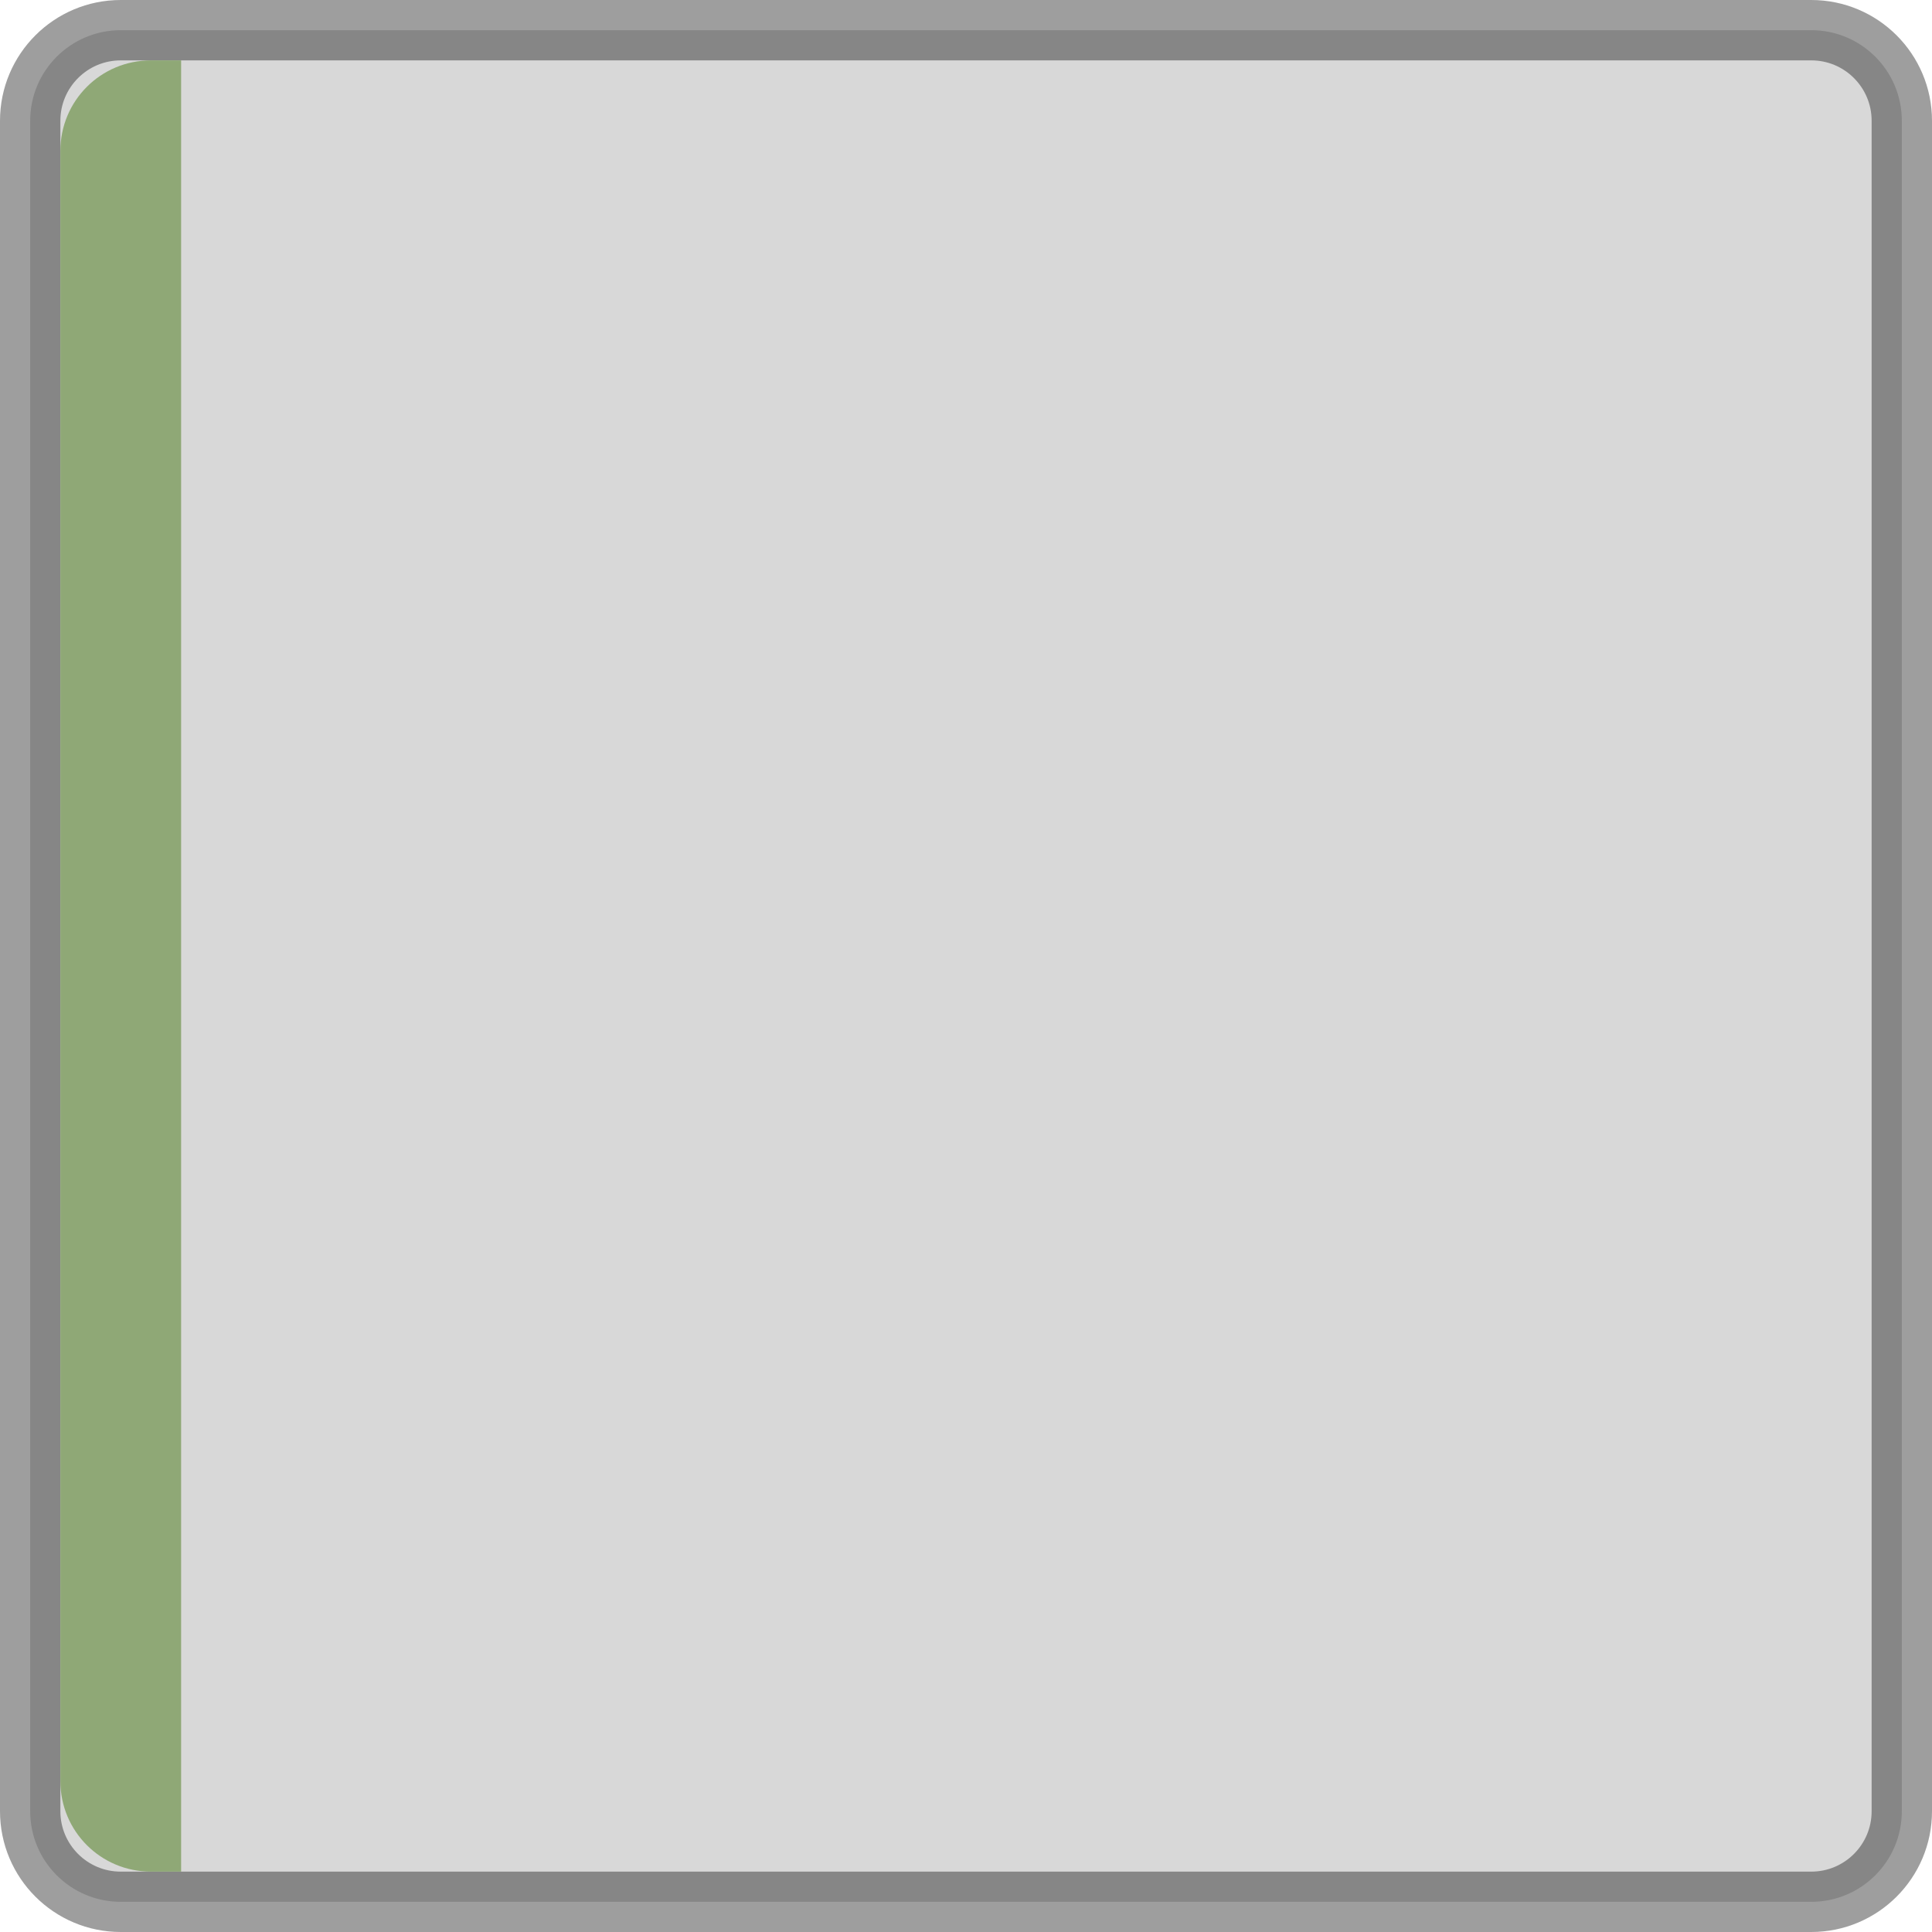
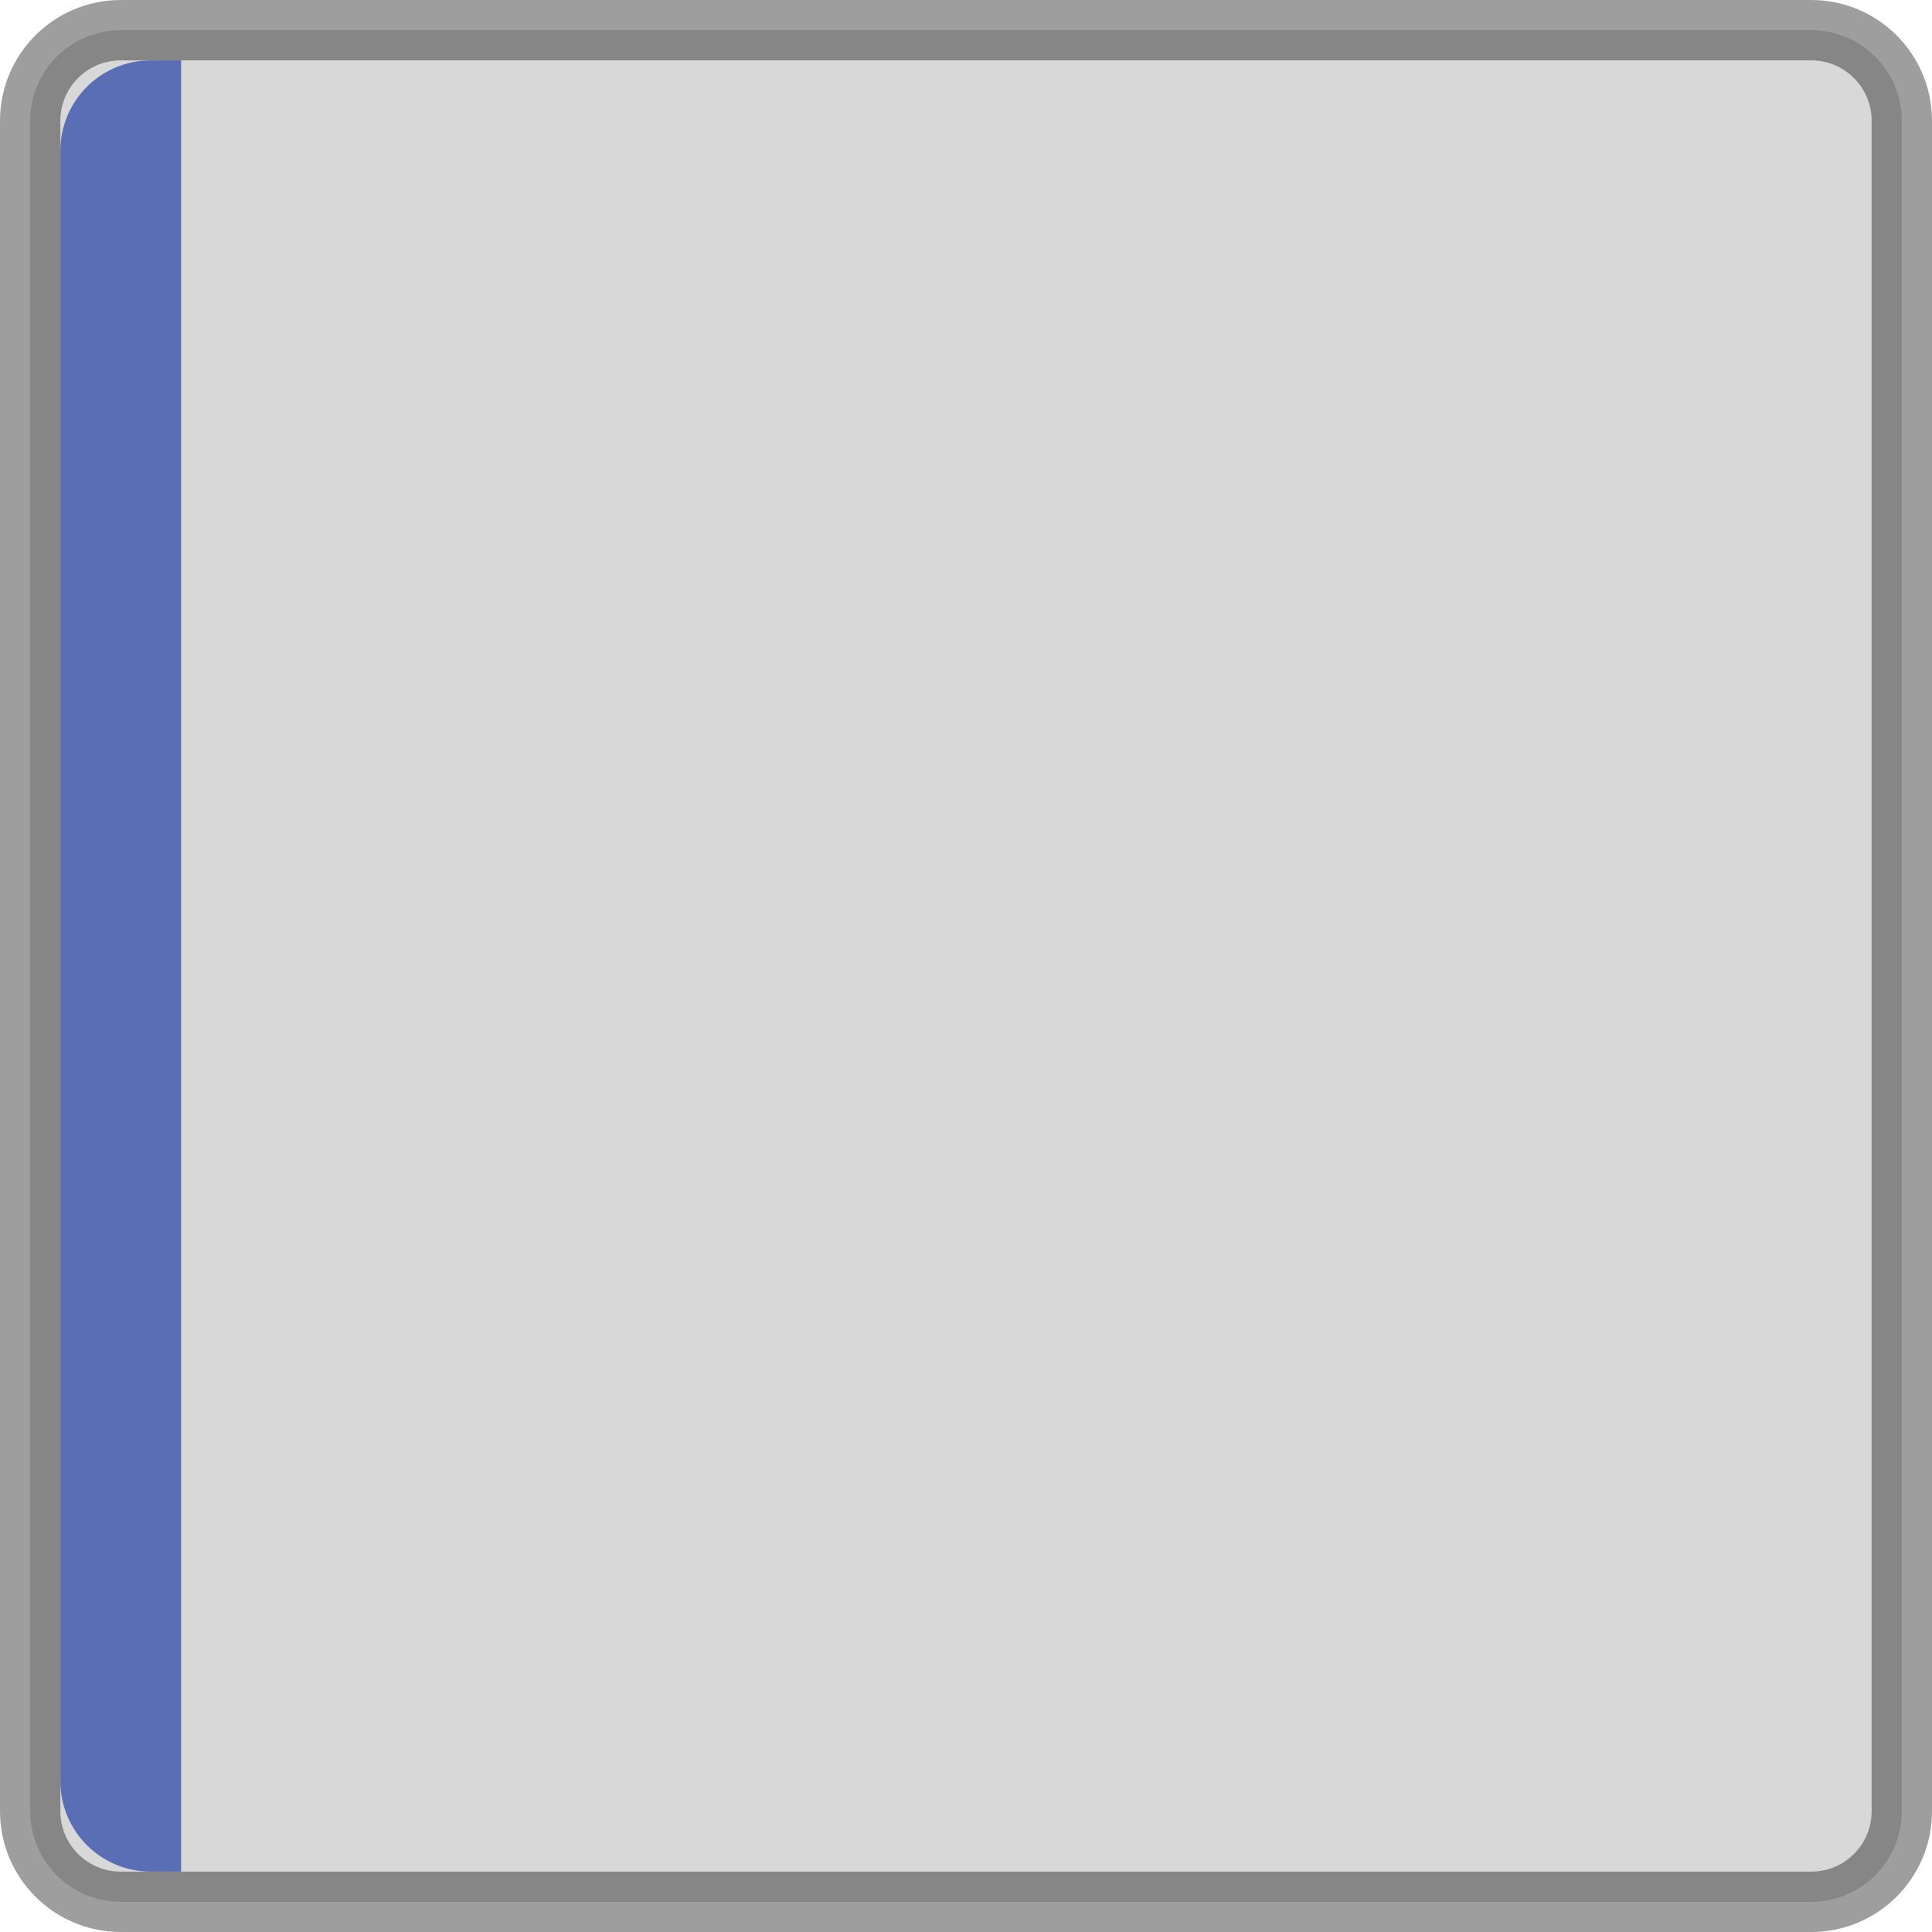
<svg xmlns="http://www.w3.org/2000/svg" width="32" height="32" viewBox="0 0 32 32" id="svg6621" version="1.1">
  <defs id="defs6623" />
  <g id="layer1" transform="translate(0,-1020.362)">
    <rect style="display:inline;opacity:1;fill:#000000;fill-opacity:0.153;stroke:#000000;stroke-width:1;stroke-linecap:round;stroke-linejoin:miter;stroke-miterlimit:4;stroke-dasharray:none;stroke-dashoffset:0;stroke-opacity:0.38" id="rect4160" width="31" height="31" x="0.5" y="1020.862" rx="1.5" ry="1.5" />
-     <path style="display:inline;opacity:1;fill:#8fa876;fill-opacity:1;stroke:none;stroke-width:1;stroke-linecap:round;stroke-linejoin:miter;stroke-miterlimit:4;stroke-dasharray:none;stroke-dashoffset:0;stroke-opacity:0.392" d="m 2.5,1021.362 0.5,0 0,30 -0.5,0 c -0.831,0 -1.5,-0.669 -1.5,-1.5 l 0,-27 c 0,-0.831 0.669,-1.5 1.5,-1.5 z" id="rect4162" />
+     <path style="display:inline;opacity:1;fill:#596eb5;fill-opacity:1;stroke:none;stroke-width:1;stroke-linecap:round;stroke-linejoin:miter;stroke-miterlimit:4;stroke-dasharray:none;stroke-dashoffset:0;stroke-opacity:0.392" d="m 2.5,1021.362 0.5,0 0,30 -0.5,0 c -0.831,0 -1.5,-0.669 -1.5,-1.5 l 0,-27 c 0,-0.831 0.669,-1.5 1.5,-1.5 z" id="rect4162" />
  </g>
</svg>
